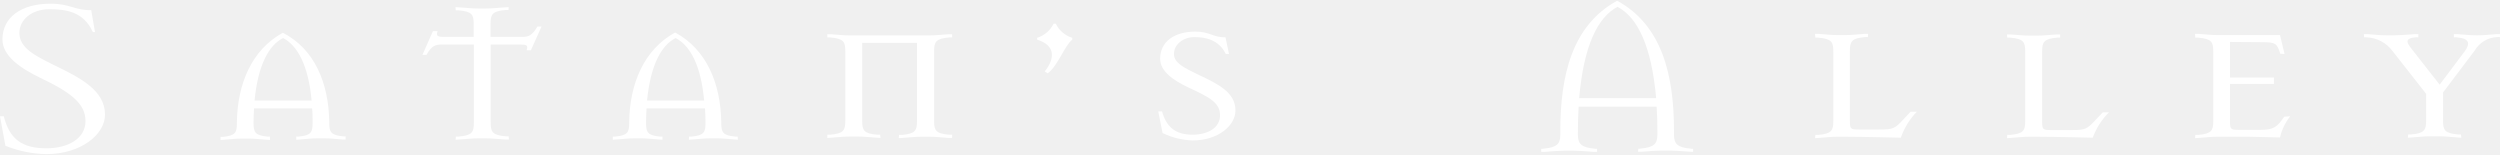
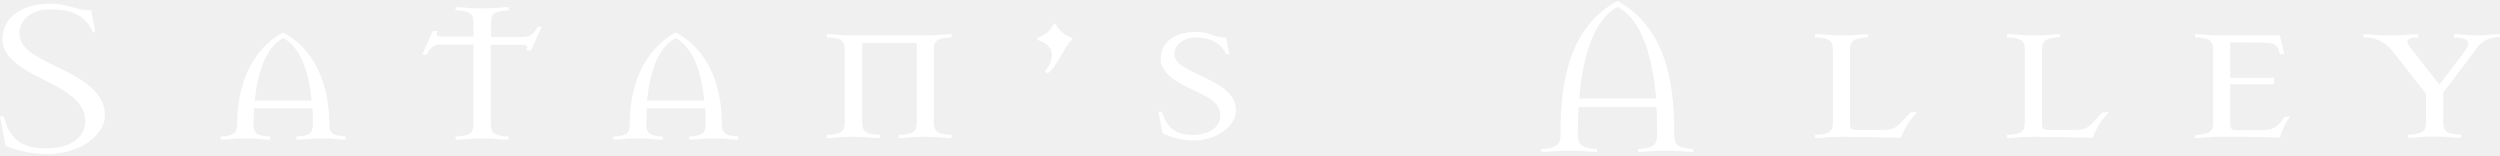
- <svg xmlns="http://www.w3.org/2000/svg" width="500" height="31" viewBox="0 0 500 31">
-   <path d="M9.28,30.82a22.77,22.77,0,0,1-8.2-1.67L0,23.25H.76c1.13,4.57,3.66,6.41,8.52,6.41,4.42,0,7.82-2,7.82-5.44s-2.8-5.68-9-8.63C4.1,13.65.49,11.21.49,7.89.49,3.41,4.32.74,10.09.74c4,0,4.8,1.34,8.15,1.29L19,6.41h-.43C16.67,2.21,13,1.85,9.82,1.85c-3.45,0-5.94,2.07-5.94,4.75,0,3,3.19,4.56,6.8,6.36C16.13,15.59,21,18.08,21,22.93,21,26.94,16.13,30.82,9.28,30.82Z" fill="#fff" />
-   <path d="M106.18,10.05h-.86c.32-1,.1-1.15-1.46-1.15H98.14V24.54c0,1.84.32,2.49,3,2.72a2.6,2.6,0,0,0,.59,0l.06.64L101,27.9c-1.89-.13-2.64-.23-3.67-.23H95.55c-1,0-1.78.1-3.67.23l-.75.05.05-.64a2.56,2.56,0,0,0,.59,0c2.65-.23,3-.88,3-2.72V8.9H88.48c-1.4,0-2.15.23-3.18,2.07h-.81l2.1-4.75h.92c-.32,1-.05,1.16,1.46,1.16h5.77V4.79c0-1.84-.32-2.49-3-2.72a3.18,3.18,0,0,0-.59,0l-.05-.65.75.05c1.89.13,2.65.23,3.67.23h1.78c1,0,1.78-.1,3.67-.23l.76-.05L101.7,2a3.24,3.24,0,0,0-.59,0c-2.65.23-3,.88-3,2.72V7.38h6.26c1.35,0,2-.23,3.13-2.08h.81Z" fill="#fff" />
-   <path d="M147,27.9c-1.73-.13-2.43-.23-3.37-.23h-1.79c-.94,0-1.64.1-3.37.23l-.7.05.05-.64a2.24,2.24,0,0,0,.55,0c2.43-.23,2.73-.88,2.73-2.72v-.28c0-.92-.05-1.8-.1-2.63H129.31c-.05.88-.1,1.75-.1,2.72v.19c0,1.84.3,2.49,2.73,2.72a2.24,2.24,0,0,0,.55,0l0,.64-.7-.05c-1.73-.13-2.43-.23-3.37-.23h-1.79c-.94,0-1.64.1-3.37.23l-.7.05,0-.64a2.24,2.24,0,0,0,.55,0c2.43-.23,2.73-.88,2.73-2.72v-.19c.1-7.61,2.93-14.48,9.18-17.9,6.35,3.42,9.08,10.24,9.23,17.81v.28c0,1.84.3,2.49,2.73,2.72a2.24,2.24,0,0,0,.55,0l.05.64ZM135.12,7.61c-2.83,1.43-5,5.35-5.71,12.5h11.42C140.18,13,138,9.08,135.12,7.61Z" fill="#fff" />
-   <path d="M68.48,27.9c-1.74-.13-2.43-.23-3.38-.23H63.32c-1,0-1.64.1-3.38.23l-.69.05,0-.64a2.17,2.17,0,0,0,.54,0c2.43-.23,2.73-.88,2.73-2.72v-.28c0-.92,0-1.8-.1-2.63H50.81c-.05.88-.1,1.75-.1,2.72v.19c0,1.84.3,2.49,2.73,2.72a2.24,2.24,0,0,0,.55,0L54,28l-.7-.05c-1.74-.13-2.43-.23-3.37-.23H48.18c-.94,0-1.64.1-3.38.23l-.69.05,0-.64a2.13,2.13,0,0,0,.54,0c2.44-.23,2.73-.88,2.73-2.72v-.19c.1-7.61,2.93-14.48,9.19-17.9C63,9.87,65.7,16.69,65.85,24.26v.28c0,1.84.3,2.49,2.73,2.72a2.21,2.21,0,0,0,.54,0l0,.64ZM56.62,7.61C53.79,9,51.6,13,50.91,20.11H62.32C61.68,13,59.45,9.08,56.62,7.61Z" fill="#fff" />
-   <path d="M189.63,27.58c-1.89-.14-2.65-.23-3.67-.23h-1.78c-1,0-1.78.09-3.67.23l-.76.05.06-.65a3.24,3.24,0,0,0,.59,0c2.65-.23,3-.88,3-2.73V8.58H172.44V24.21c0,1.85.33,2.5,3,2.73a3.24,3.24,0,0,0,.59,0l.06.65-.76-.05c-1.89-.14-2.64-.23-3.67-.23h-1.78c-1,0-1.78.09-3.67.23l-.75.05,0-.65a3.29,3.29,0,0,0,.6,0c2.64-.23,3-.88,3-2.73v-14c0-1.84-.32-2.49-3-2.72a2.64,2.64,0,0,0-.6,0l0-.64.75,0c1.89.14,2.65.23,3.67.23H186c1,0,1.78-.09,3.67-.23l.75,0,0,.64a2.64,2.64,0,0,0-.6,0c-2.64.23-3,.88-3,2.72v14c0,1.85.32,2.5,3,2.73a3.29,3.29,0,0,0,.6,0l0,.65Z" fill="#fff" />
-   <path d="M209.54,14.66l-.6-.37c1.84-2.26,2.48-5.12-1.51-6.36V7.56a5.46,5.46,0,0,0,3.29-2.82h.44a5.4,5.4,0,0,0,3.29,2.82v.37C213,9,211.48,13.32,209.54,14.66Z" fill="#fff" />
-   <path d="M238.52,28.09a14.93,14.93,0,0,1-6-1.48l-.87-4.33h.76c.86,3.13,2.7,4.66,6.1,4.66,3.07,0,5.5-1.39,5.5-3.88s-2.05-3.6-6.37-5.58c-3-1.43-5.61-3.23-5.61-5.72,0-3.41,2.81-5.44,7.07-5.44,2.86,0,3.45,1.15,6,1.15l.7,3.32h-.65c-1.35-2.81-4-3.37-6.26-3.37s-4.1,1.48-4.1,3.37,2.27,2.86,4.8,4.11c4,1.89,7.5,3.55,7.5,7.19C247.09,25.14,243.59,28.09,238.52,28.09Z" fill="#fff" />
-   <path d="M338.07,30.35c-1.76-.13-3-.23-3.92-.23h-1.92c-1,0-2.16.1-3.92.23l-.7,0,.05-.6a2.24,2.24,0,0,0,.55-.05c2.46-.23,3.27-.87,3.27-2.72v-.64c0-1.8-.05-3.42-.15-5h-15.6c-.1,1.62-.15,3.19-.15,5V27c0,1.85.81,2.49,3.27,2.72a2.32,2.32,0,0,0,.56.05l0,.6-.71,0c-1.76-.13-3-.23-3.92-.23h-1.91c-1,0-2.17.1-3.93.23l-.7,0,0-.6a2.24,2.24,0,0,0,.55-.05c2.47-.23,3.27-.87,3.27-2.72v-.78c0-11.07,2.32-21.13,11.37-26.07,9.06,4.94,11.37,15,11.37,26.07V27c0,1.85.81,2.49,3.27,2.72a2.24,2.24,0,0,0,.55.05l0,.6Zm-14.54-29c-4.07,2.13-6.79,7.94-7.7,18.27h15.4C330.32,9.32,327.56,3.51,323.53,1.38Z" fill="#fff" />
-   <path d="M380.17,27.54s-7.77-.19-10.89-.19h-1.84c-1,0-1.78.09-3.67.23l-.75.05.05-.65a3.13,3.13,0,0,0,.59,0c2.65-.23,3-.88,3-2.73v-14c0-1.84-.32-2.49-3-2.72a2.52,2.52,0,0,0-.59,0L363,6.78l.75,0c1.89.14,2.65.23,3.67.23h1.78c1,0,1.78-.09,3.67-.23l.76,0-.06.64a2.6,2.6,0,0,0-.59,0c-2.65.23-3,.88-3,2.72v14c0,1.67.11,1.76,1.84,1.76h4c2.86,0,3.13-.14,5-2.17l1.3-1.38h1.24A14,14,0,0,0,380.17,27.54Z" fill="#fff" />
-   <path d="M418.55,27.54s-7.77-.19-10.9-.19h-1.83c-1,0-1.78.09-3.67.23l-.75.05.05-.65a3.24,3.24,0,0,0,.59,0c2.65-.23,3-.88,3-2.73v-14c0-1.84-.32-2.49-3-2.72a2.6,2.6,0,0,0-.59,0l-.05-.64.75,0c1.89.14,2.64.23,3.67.23h1.78c1,0,1.78-.09,3.67-.23l.75,0,0,.64a2.56,2.56,0,0,0-.59,0c-2.65.23-3,.88-3,2.72v14c0,1.67.11,1.76,1.83,1.76h4c2.85,0,3.12-.14,5-2.17l1.3-1.38h1.24A13.83,13.83,0,0,0,418.55,27.54Z" fill="#fff" />
-   <path d="M456,27.49l-6.15-.14h-6.42c-1,0-1.78.09-3.67.23l-.75.05.05-.65a3.24,3.24,0,0,0,.59,0c2.65-.23,3-.88,3-2.73v-14c0-1.84-.32-2.49-3-2.72a2.6,2.6,0,0,0-.59,0L439,6.78l.75,0c1.89.14,2.64.23,3.67.23H456l.91,3.79-.86-.05c-.65-2.12-1-2.26-3.24-2.31L446,8.39V15.5h8.79v1.29H446v7.42c0,1.67.11,1.76,1.83,1.76H452c2.8,0,3.4-.56,4.85-2.63l1.19-.09A10.72,10.72,0,0,0,456,27.49Z" fill="#fff" />
-   <path d="M500,7.42a2.64,2.64,0,0,0-.6,0,5.44,5.44,0,0,0-4.48,2.72l-6.31,8.35v5.67c0,1.85.33,2.5,3,2.73a3.24,3.24,0,0,0,.59,0l.06.65-.76-.05c-1.89-.14-2.64-.23-3.67-.23H486c-1,0-1.78.09-3.67.23l-.75.05.05-.65a3.29,3.29,0,0,0,.6,0c2.64-.23,3-.88,3-2.73V18.77l-6.74-8.58a6.75,6.75,0,0,0-5.07-2.72,2.6,2.6,0,0,0-.59,0l-.06-.64.76,0c1.88.14,2.64.23,3.67.23h1.72c1,0,2.16-.09,4-.23l.75,0,0,.64a2.56,2.56,0,0,0-.59,0c-2.65.23-1.35,1.52-.44,2.72l5.29,6.74,5.07-6.74C494,8.76,494,7.7,491.37,7.47a2.64,2.64,0,0,0-.6,0l0-.64.76,0c1.88.14,2.64.23,3.66.23h.44c1,0,1.78-.09,3.66-.23l.76,0Z" fill="#fff" />
+ <svg xmlns="http://www.w3.org/2000/svg" width="450" height="28" viewBox="0 0 450 28">
+   <path d="M8.35,27.75A20.64,20.64,0,0,1,1,26.26L0,20.94H.68c1,4.11,3.3,5.77,7.67,5.77,4,0,7-1.78,7-4.89s-2.52-5.11-8.06-7.77C3.69,12.31.44,10.11.44,7.12c0-4,3.44-6.44,8.64-6.44,3.59,0,4.32,1.21,7.33,1.17l.73,3.94h-.39C15,2,11.65,1.68,8.84,1.68,5.73,1.68,3.5,3.55,3.5,6c0,2.74,2.86,4.11,6.11,5.72,4.91,2.37,9.28,4.61,9.28,9C18.89,24.26,14.52,27.75,8.35,27.75Z" fill="#fff" />
+   <path d="M95.56,9.07h-.78c.3-.92.1-1-1.31-1H88.33V22.1c0,1.66.29,2.24,2.67,2.45a2.6,2.6,0,0,0,.53,0l0,.58-.68,0c-1.7-.12-2.38-.2-3.3-.2H86c-.93,0-1.61.08-3.31.2l-.68,0,0-.58a2.69,2.69,0,0,0,.54,0c2.38-.21,2.67-.79,2.67-2.45V8H79.63c-1.26,0-1.94.2-2.86,1.87H76l1.9-4.28h.82c-.29.91-.05,1,1.31,1h5.2V4.33c0-1.66-.29-2.24-2.67-2.45a2.69,2.69,0,0,0-.54,0l0-.58.68,0c1.7.13,2.38.21,3.31.21h1.6c.92,0,1.6-.08,3.3-.21l.68,0,0,.58a2.6,2.6,0,0,0-.53,0c-2.38.21-2.67.79-2.67,2.45V6.66H94c1.21,0,1.84-.21,2.81-1.87h.73Z" fill="#fff" />
+   <path d="M132.29,25.13c-1.57-.12-2.19-.2-3-.2h-1.61c-.85,0-1.47.08-3,.2l-.62,0,0-.58a2.2,2.2,0,0,0,.49,0c2.19-.21,2.46-.79,2.46-2.45v-.25c0-.83,0-1.62-.09-2.36h-10.5c0,.79-.09,1.57-.09,2.45v.16c0,1.66.27,2.24,2.46,2.45a2.2,2.2,0,0,0,.49,0l.05.58-.63,0c-1.56-.12-2.19-.2-3-.2H114c-.84,0-1.47.08-3,.2l-.63,0,.05-.58a2.29,2.29,0,0,0,.49,0c2.19-.21,2.45-.79,2.45-2.45v-.16c.09-6.85,2.64-13,8.27-16.11,5.72,3.07,8.17,9.21,8.31,16v.25c0,1.66.27,2.24,2.45,2.45a2.33,2.33,0,0,0,.5,0l0,.58ZM121.61,6.86c-2.55,1.29-4.51,4.82-5.14,11.26h10.28C126.17,11.72,124.16,8.19,121.61,6.86Z" fill="#fff" />
+   <path d="M61.63,25.13c-1.56-.12-2.19-.2-3-.2H57c-.85,0-1.48.08-3,.2l-.63,0,0-.58a2.2,2.2,0,0,0,.49,0c2.19-.21,2.46-.79,2.46-2.45v-.25c0-.83,0-1.62-.09-2.36H45.73c0,.79-.09,1.57-.09,2.45v.16c0,1.66.27,2.24,2.46,2.45a2.2,2.2,0,0,0,.49,0l0,.58-.62,0c-1.57-.12-2.19-.2-3-.2H43.36c-.85,0-1.47.08-3,.2l-.62,0,0-.58a2.2,2.2,0,0,0,.49,0c2.19-.21,2.46-.79,2.46-2.45v-.16c.09-6.85,2.64-13,8.26-16.11,5.72,3.07,8.18,9.21,8.31,16v.25c0,1.66.27,2.24,2.46,2.45a2.2,2.2,0,0,0,.49,0l0,.58ZM51,6.86c-2.54,1.29-4.51,4.82-5.13,11.26H56.09C55.51,11.72,53.5,8.19,51,6.86Z" fill="#fff" />
+   <path d="M170.66,24.84c-1.7-.12-2.38-.21-3.3-.21h-1.6c-.92,0-1.6.09-3.3.21l-.68,0,.05-.58a2.6,2.6,0,0,0,.53,0c2.38-.21,2.67-.79,2.67-2.45V7.74H155.2V21.81c0,1.66.29,2.24,2.67,2.45a2.6,2.6,0,0,0,.53,0l0,.58-.68,0c-1.7-.12-2.38-.21-3.3-.21h-1.6c-.93,0-1.61.09-3.3.21l-.68,0,0-.58a2.64,2.64,0,0,0,.54,0c2.38-.21,2.67-.79,2.67-2.45V9.19c0-1.66-.29-2.24-2.67-2.45a2.64,2.64,0,0,0-.54,0l0-.58.68,0c1.69.12,2.37.21,3.3.21h14.49c.92,0,1.6-.09,3.3-.21l.68,0,0,.58a2.64,2.64,0,0,0-.54,0c-2.38.21-2.67.79-2.67,2.45V21.81c0,1.66.29,2.24,2.67,2.45a2.64,2.64,0,0,0,.54,0l0,.58Z" fill="#fff" />
+   <path d="M188.58,13.21l-.53-.33c1.65-2,2.23-4.61-1.36-5.73V6.82a4.9,4.9,0,0,0,3-2.53H190a5,5,0,0,0,3,2.53v.33C191.69,8.11,190.33,12,188.58,13.21Z" fill="#fff" />
+   <path d="M214.66,25.3A13.57,13.57,0,0,1,209.27,24l-.77-3.9h.68c.77,2.82,2.43,4.19,5.48,4.19,2.77,0,5-1.24,5-3.49s-1.85-3.23-5.73-5c-2.67-1.29-5-2.91-5-5.15,0-3.07,2.52-4.9,6.36-4.9,2.57,0,3.11,1,5.39,1l.63,3h-.58c-1.22-2.53-3.65-3-5.64-3s-3.69,1.33-3.69,3,2,2.57,4.33,3.69c3.64,1.71,6.74,3.2,6.74,6.48C222.38,22.64,219.23,25.3,214.66,25.3Z" fill="#fff" />
+   <path d="M304.26,27.34c-1.58-.13-2.67-.21-3.53-.21H299c-.86,0-1.95.08-3.53.21l-.63,0,0-.54a2.33,2.33,0,0,0,.5,0c2.22-.21,2.94-.79,2.94-2.45v-.58c0-1.62,0-3.08-.13-4.49h-14c-.09,1.46-.13,2.87-.13,4.49v.58c0,1.66.72,2.24,2.94,2.45a2.24,2.24,0,0,0,.5,0l0,.54-.63,0c-1.59-.13-2.67-.21-3.53-.21h-1.72c-.86,0-1.95.08-3.54.21l-.63,0,.05-.54a2.2,2.2,0,0,0,.49,0c2.22-.21,2.95-.79,2.95-2.45v-.71c0-10,2.08-19,10.23-23.46,8.15,4.45,10.23,13.5,10.23,23.46v.71c0,1.66.72,2.24,2.94,2.45a2.33,2.33,0,0,0,.5,0l0,.54ZM291.18,1.26c-3.67,1.91-6.11,7.15-6.93,16.45h13.86C297.29,8.41,294.8,3.17,291.18,1.26Z" fill="#fff" />
+   <path d="M342.16,24.8s-7-.17-9.81-.17H330.7c-.93,0-1.6.09-3.3.21l-.68,0,0-.58a2.64,2.64,0,0,0,.54,0c2.38-.21,2.67-.79,2.67-2.45V9.19c0-1.66-.29-2.24-2.67-2.45a2.64,2.64,0,0,0-.54,0l0-.58.68,0c1.7.12,2.37.21,3.3.21h1.6c.92,0,1.6-.09,3.3-.21l.68,0,0,.58a2.6,2.6,0,0,0-.53,0C333.32,7,333,7.53,333,9.19V21.81c0,1.5.1,1.58,1.65,1.58h3.59c2.58,0,2.82-.13,4.52-1.95L344,20.19h1.12A12.55,12.55,0,0,0,342.16,24.8Z" fill="#fff" />
+   <path d="M376.7,24.8s-7-.17-9.81-.17h-1.65c-.93,0-1.61.09-3.3.21l-.68,0,0-.58a2.64,2.64,0,0,0,.54,0c2.38-.21,2.67-.79,2.67-2.45V9.19c0-1.66-.29-2.24-2.67-2.45a2.64,2.64,0,0,0-.54,0l0-.58.68,0c1.69.12,2.37.21,3.3.21h1.6c.92,0,1.6-.09,3.3-.21l.68,0-.05.58a2.6,2.6,0,0,0-.53,0c-2.38.21-2.67.79-2.67,2.45V21.81c0,1.5.09,1.58,1.65,1.58h3.59c2.58,0,2.82-.13,4.52-1.95l1.16-1.25h1.12A12.55,12.55,0,0,0,376.7,24.8Z" fill="#fff" />
+   <path d="M410.41,24.76l-5.54-.13H399.1c-.93,0-1.61.09-3.31.21l-.68,0,.05-.58a2.69,2.69,0,0,0,.54,0c2.38-.21,2.67-.79,2.67-2.45V9.19c0-1.66-.29-2.24-2.67-2.45a2.69,2.69,0,0,0-.54,0l-.05-.58.68,0c1.7.12,2.38.21,3.31.21h11.26l.83,3.4-.78,0c-.58-1.91-.88-2-2.91-2.08l-6.07-.08V14h7.91v1.17h-7.91v6.68c0,1.5.09,1.58,1.65,1.58h3.74c2.52,0,3.05-.5,4.37-2.37l1.06-.08A9.81,9.81,0,0,0,410.41,24.76Z" fill="#fff" />
+   <path d="M450,6.7a2.6,2.6,0,0,0-.53,0,4.88,4.88,0,0,0-4,2.45l-5.68,7.51v5.11c0,1.66.29,2.24,2.67,2.45a2.6,2.6,0,0,0,.53,0l0,.58-.68,0c-1.7-.12-2.38-.21-3.3-.21h-1.6c-.93,0-1.61.09-3.31.21l-.68,0,.05-.58a2.69,2.69,0,0,0,.54,0c2.38-.21,2.67-.79,2.67-2.45v-4.9l-6.07-7.72A6.13,6.13,0,0,0,426,6.74a2.6,2.6,0,0,0-.53,0l-.05-.58.68,0c1.7.12,2.38.21,3.3.21H431c.92,0,1.94-.09,3.64-.21l.68,0-.05.58a2.69,2.69,0,0,0-.54,0c-2.37.21-1.21,1.37-.38,2.45l4.75,6.06,4.57-6.06c1-1.29,1-2.24-1.41-2.45a2.6,2.6,0,0,0-.53,0l-.05-.58.68,0c1.7.12,2.38.21,3.3.21H446c.92,0,1.6-.09,3.3-.21l.68,0Z" fill="#fff" />
</svg>
